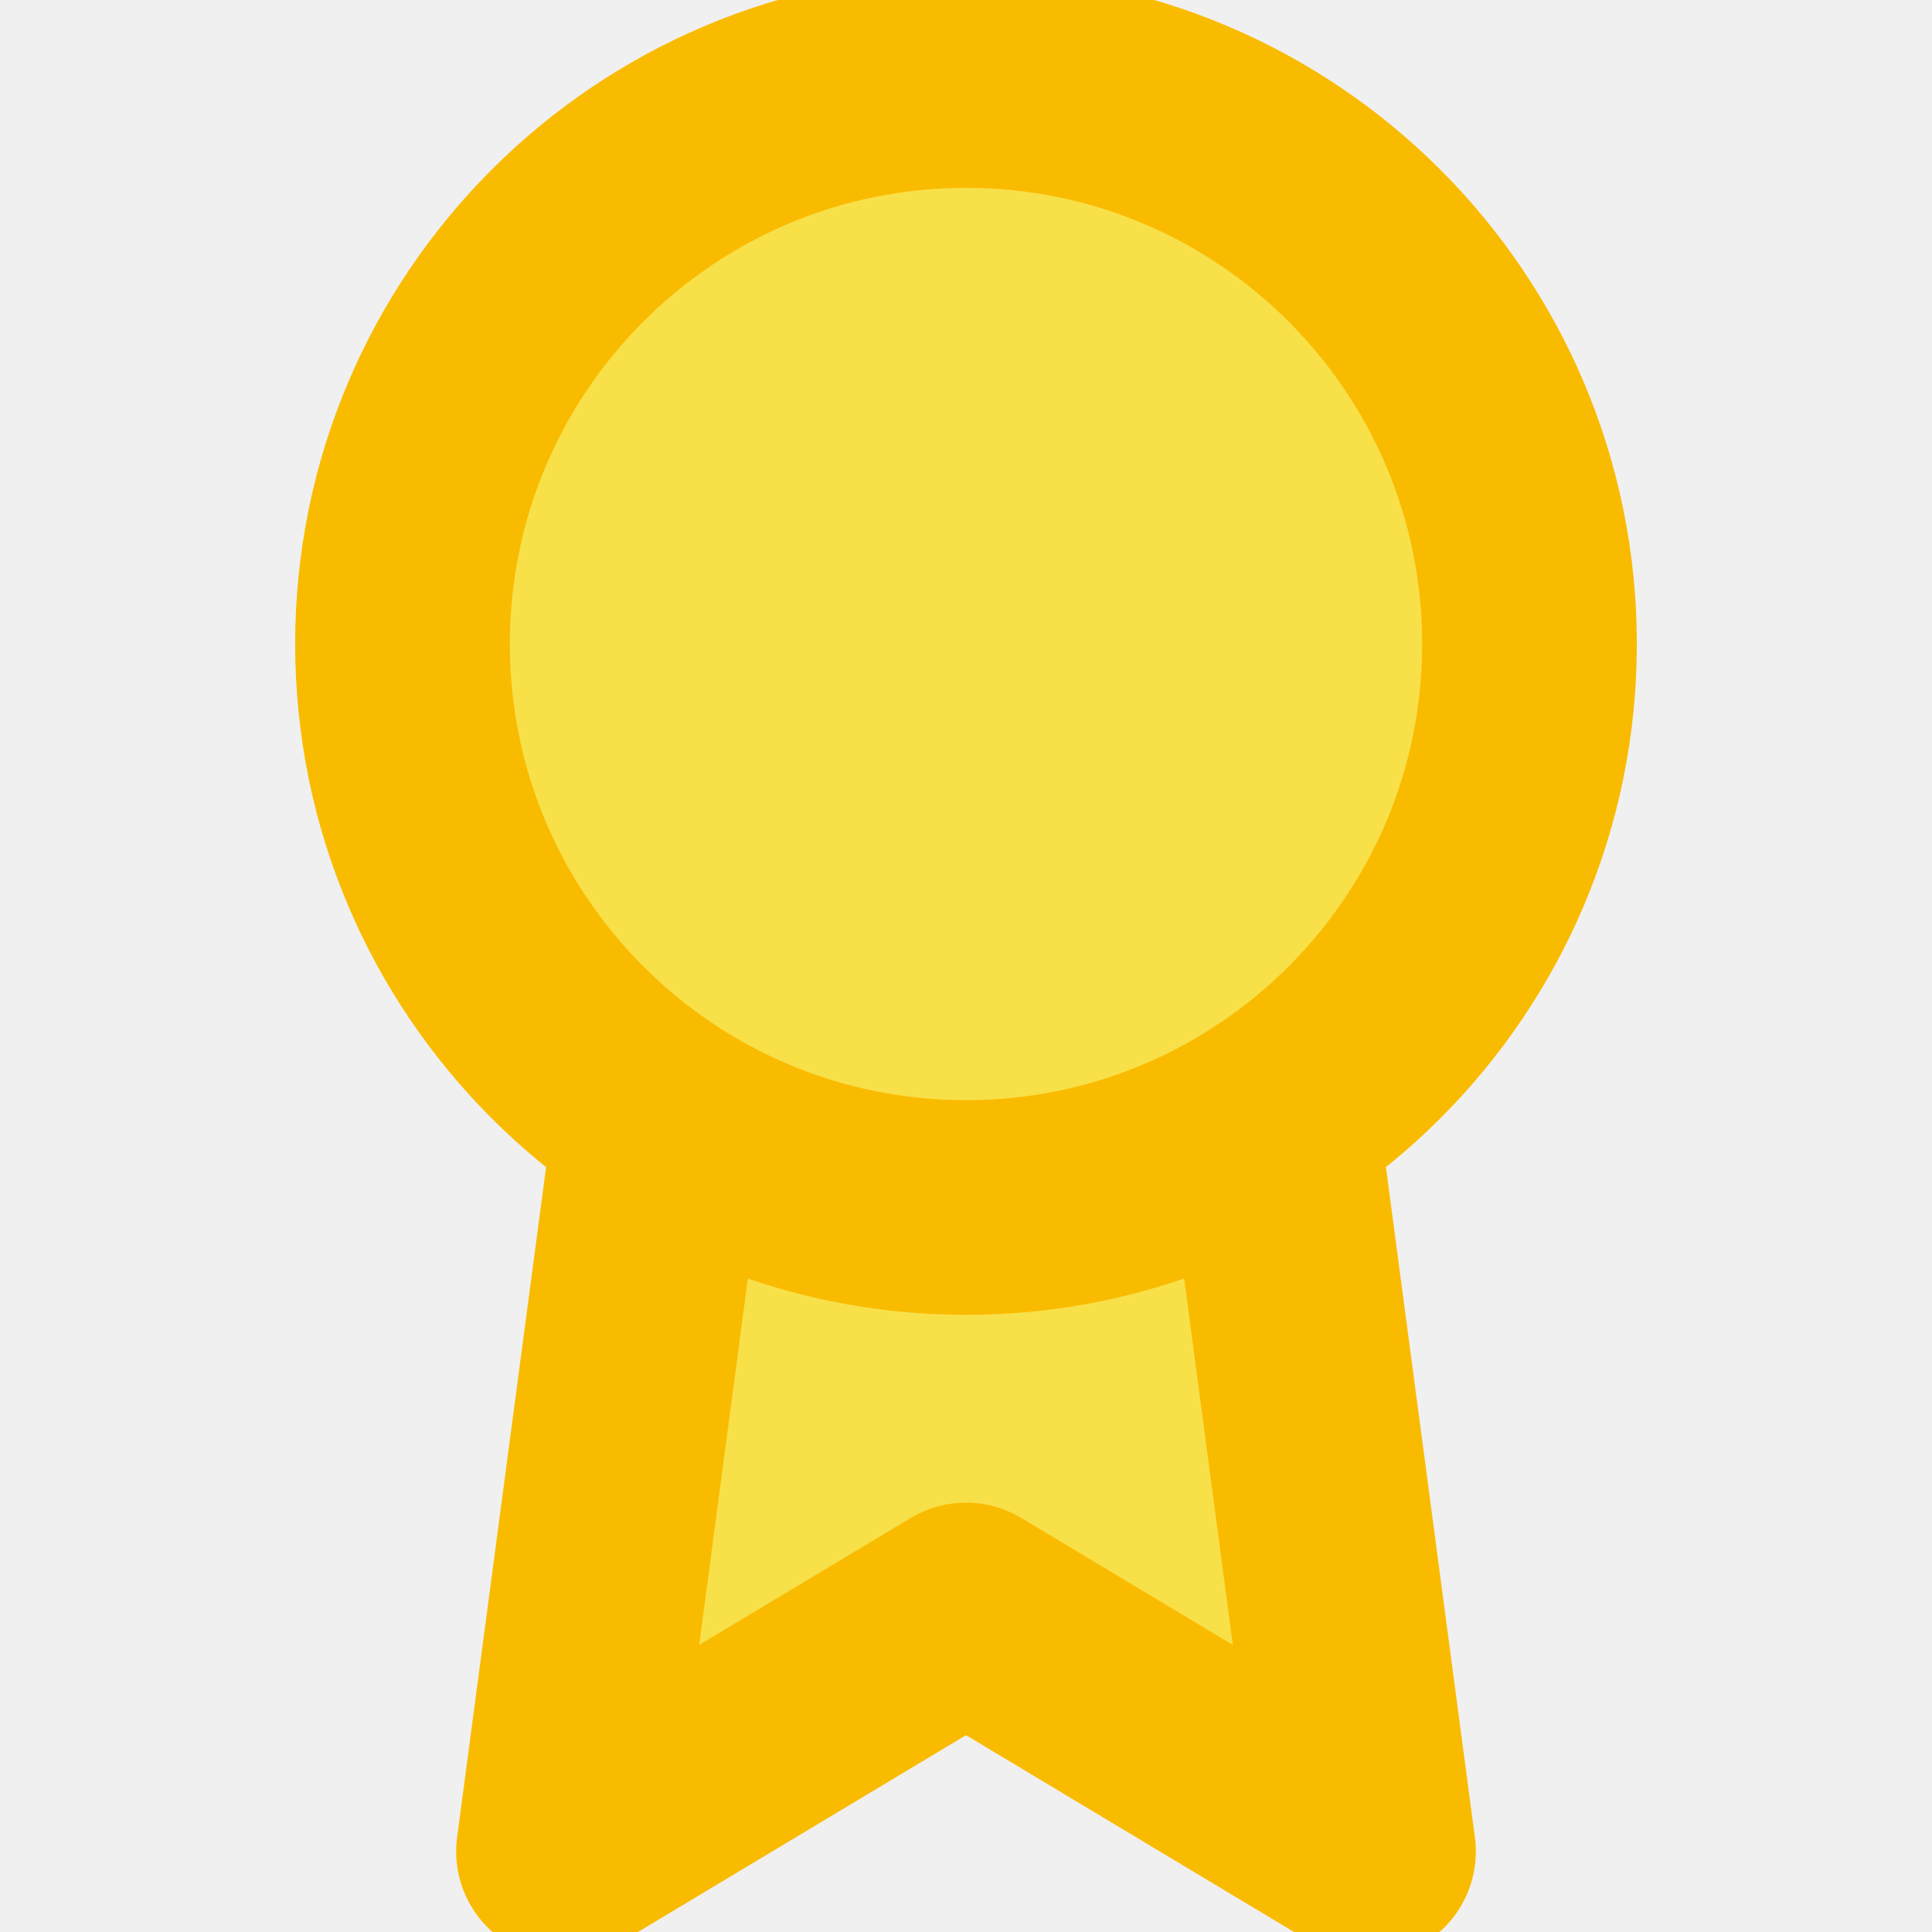
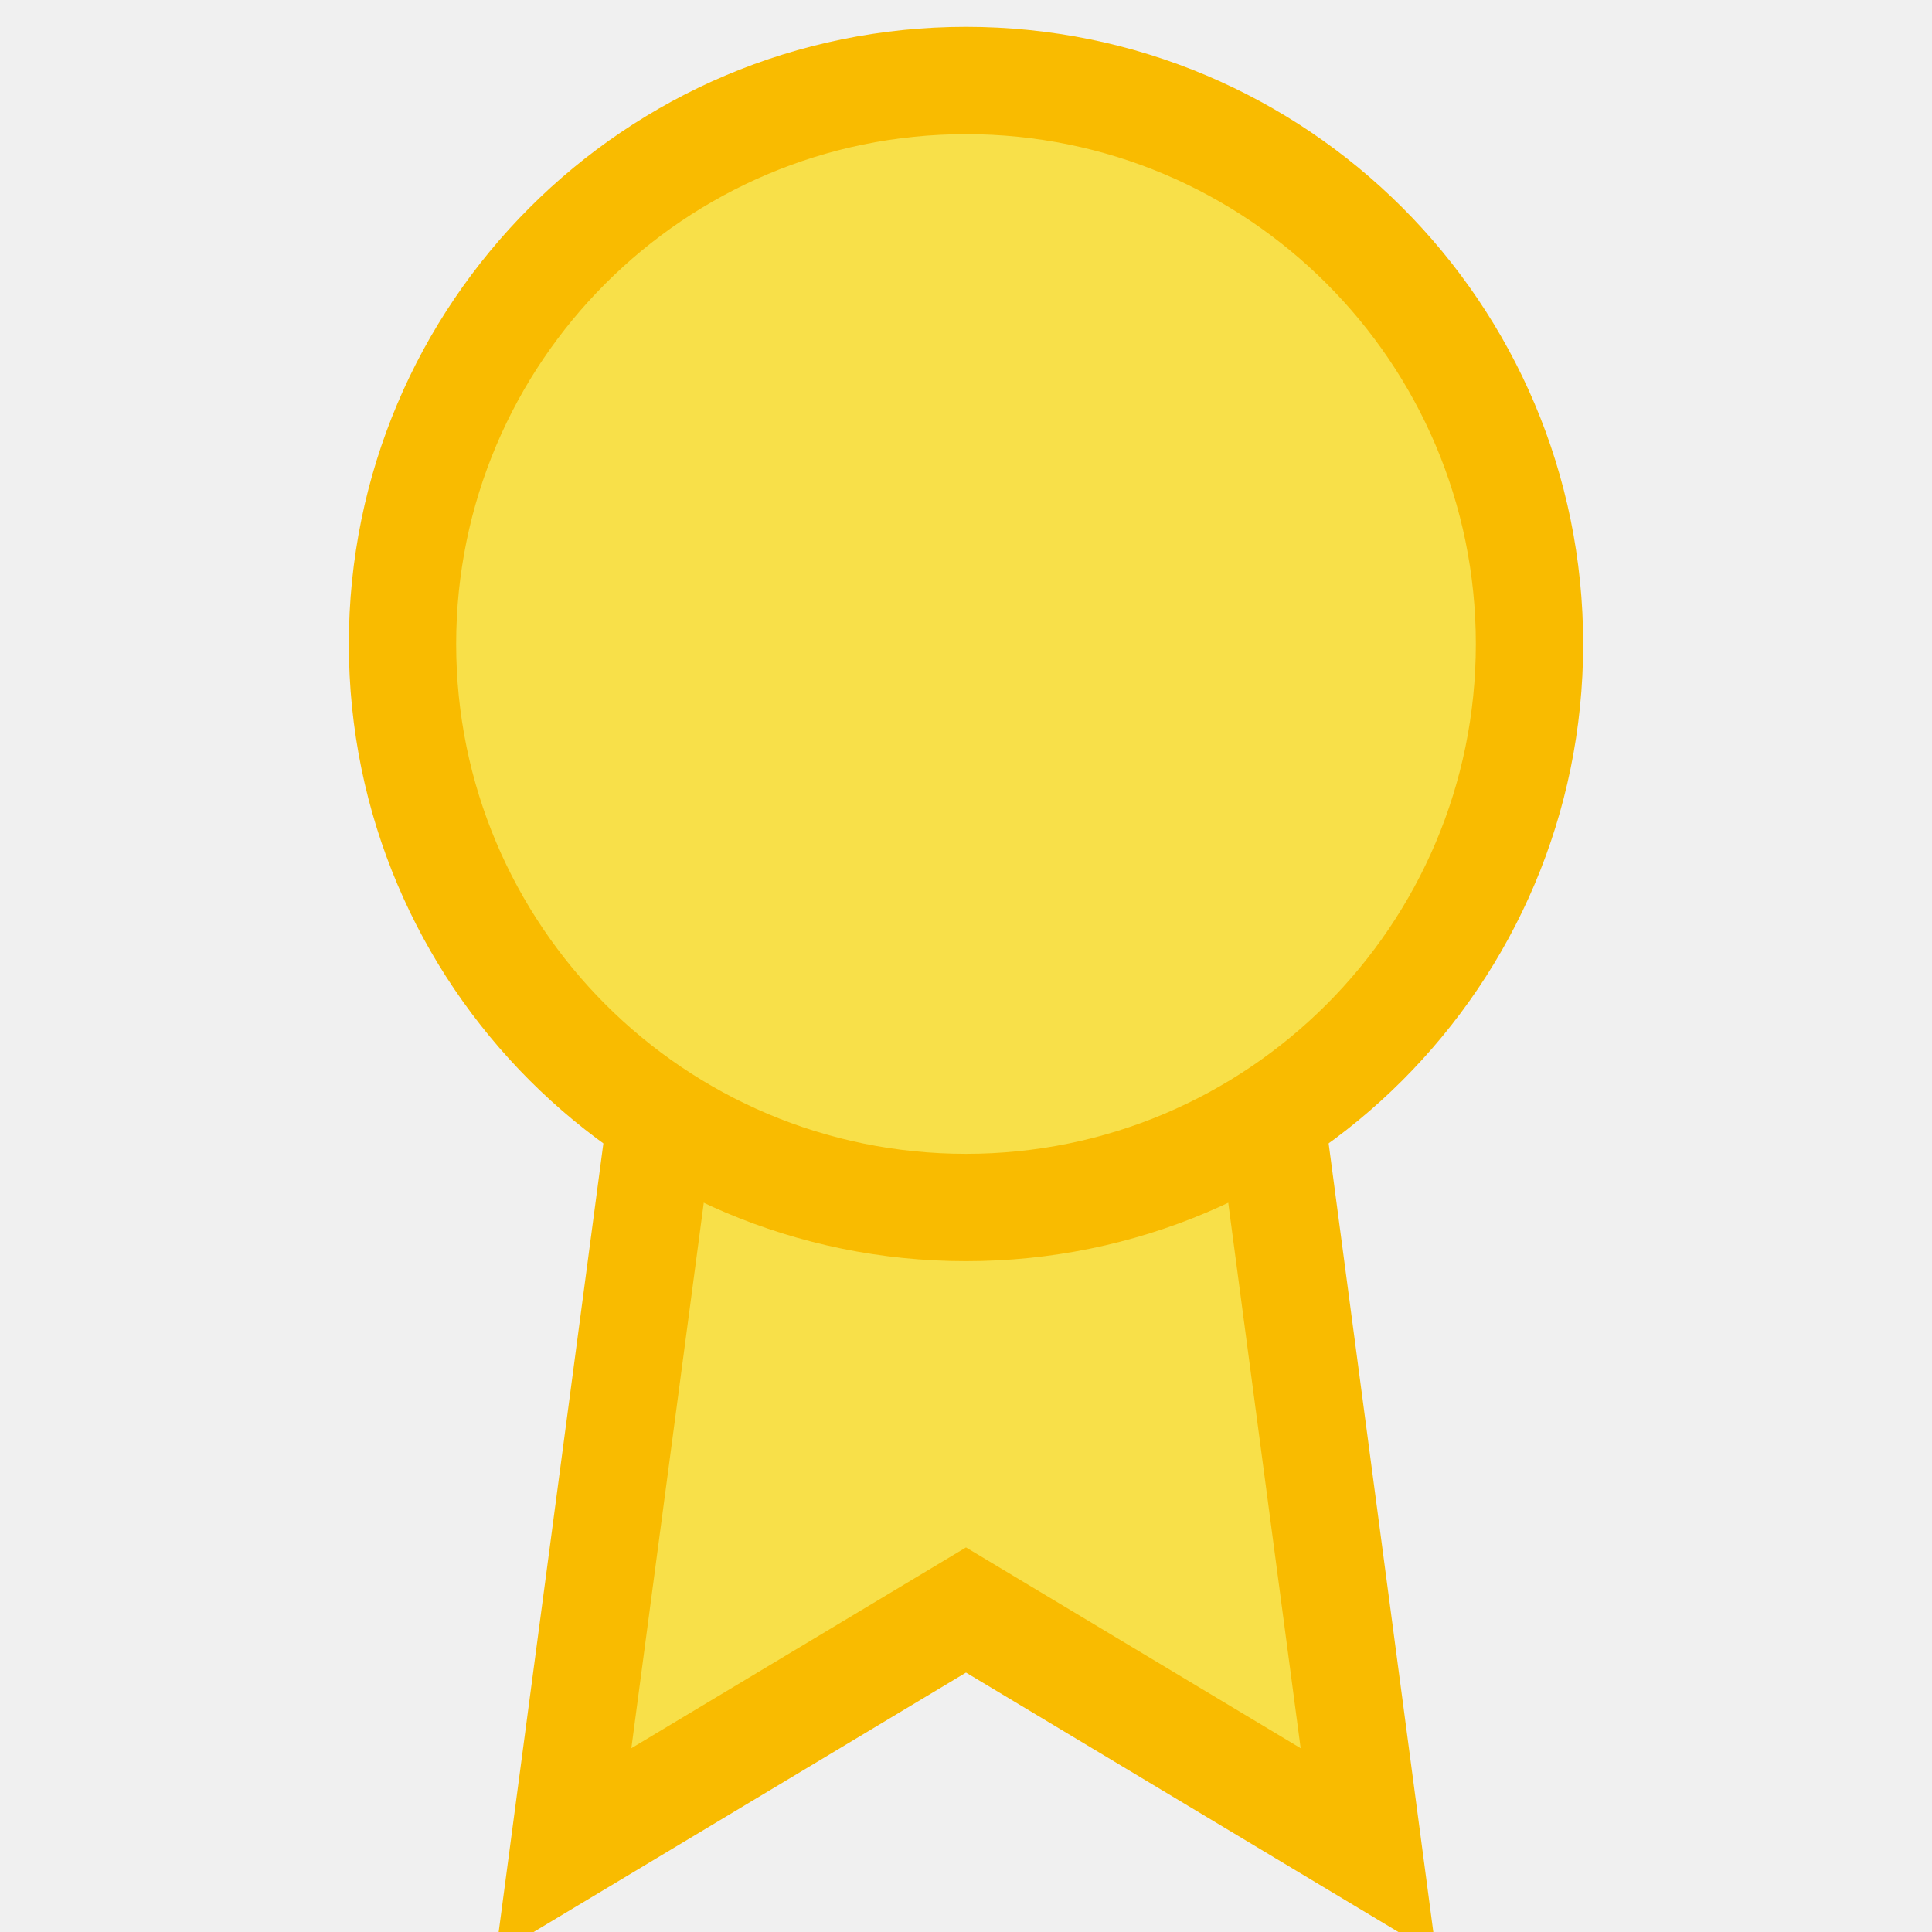
<svg xmlns="http://www.w3.org/2000/svg" width="18" height="18" viewBox="0 0 18 18" fill="none">
  <g clip-path="url(#clip0_13_801)">
    <path d="M6.157 10.418L5.25 17.25L9 15L12.75 17.25L11.842 10.41" fill="#F8E049" />
-     <path d="M6.157 10.418L5.25 17.25L9 15L12.75 17.25L11.842 10.41" stroke="#F9BB00" stroke-width="2" stroke-linecap="round" stroke-linejoin="round" />
-     <path d="M9 11.25C11.899 11.25 14.25 8.899 14.25 6C14.25 3.101 11.899 0.75 9 0.75C6.101 0.75 3.75 3.101 3.75 6C3.75 8.899 6.101 11.25 9 11.25Z" fill="#F8E049" stroke="#F9BB00" stroke-width="2" stroke-linecap="round" stroke-linejoin="round" />
+     <path d="M6.157 10.418L5.25 17.25L9 15L12.75 17.25L11.842 10.41" stroke="#F9BB00" strokeWidth="2" strokeLinecap="round" strokeLinejoin="round" />
+     <path d="M9 11.25C11.899 11.25 14.25 8.899 14.25 6C14.25 3.101 11.899 0.75 9 0.75C6.101 0.75 3.75 3.101 3.75 6C3.75 8.899 6.101 11.25 9 11.25Z" fill="#F8E049" stroke="#F9BB00" strokeWidth="2" strokeLinecap="round" strokeLinejoin="round" />
  </g>
  <defs>
    <clipPath id="clip0_13_801">
      <rect width="18" height="18" fill="white" />
    </clipPath>
  </defs>
</svg>
